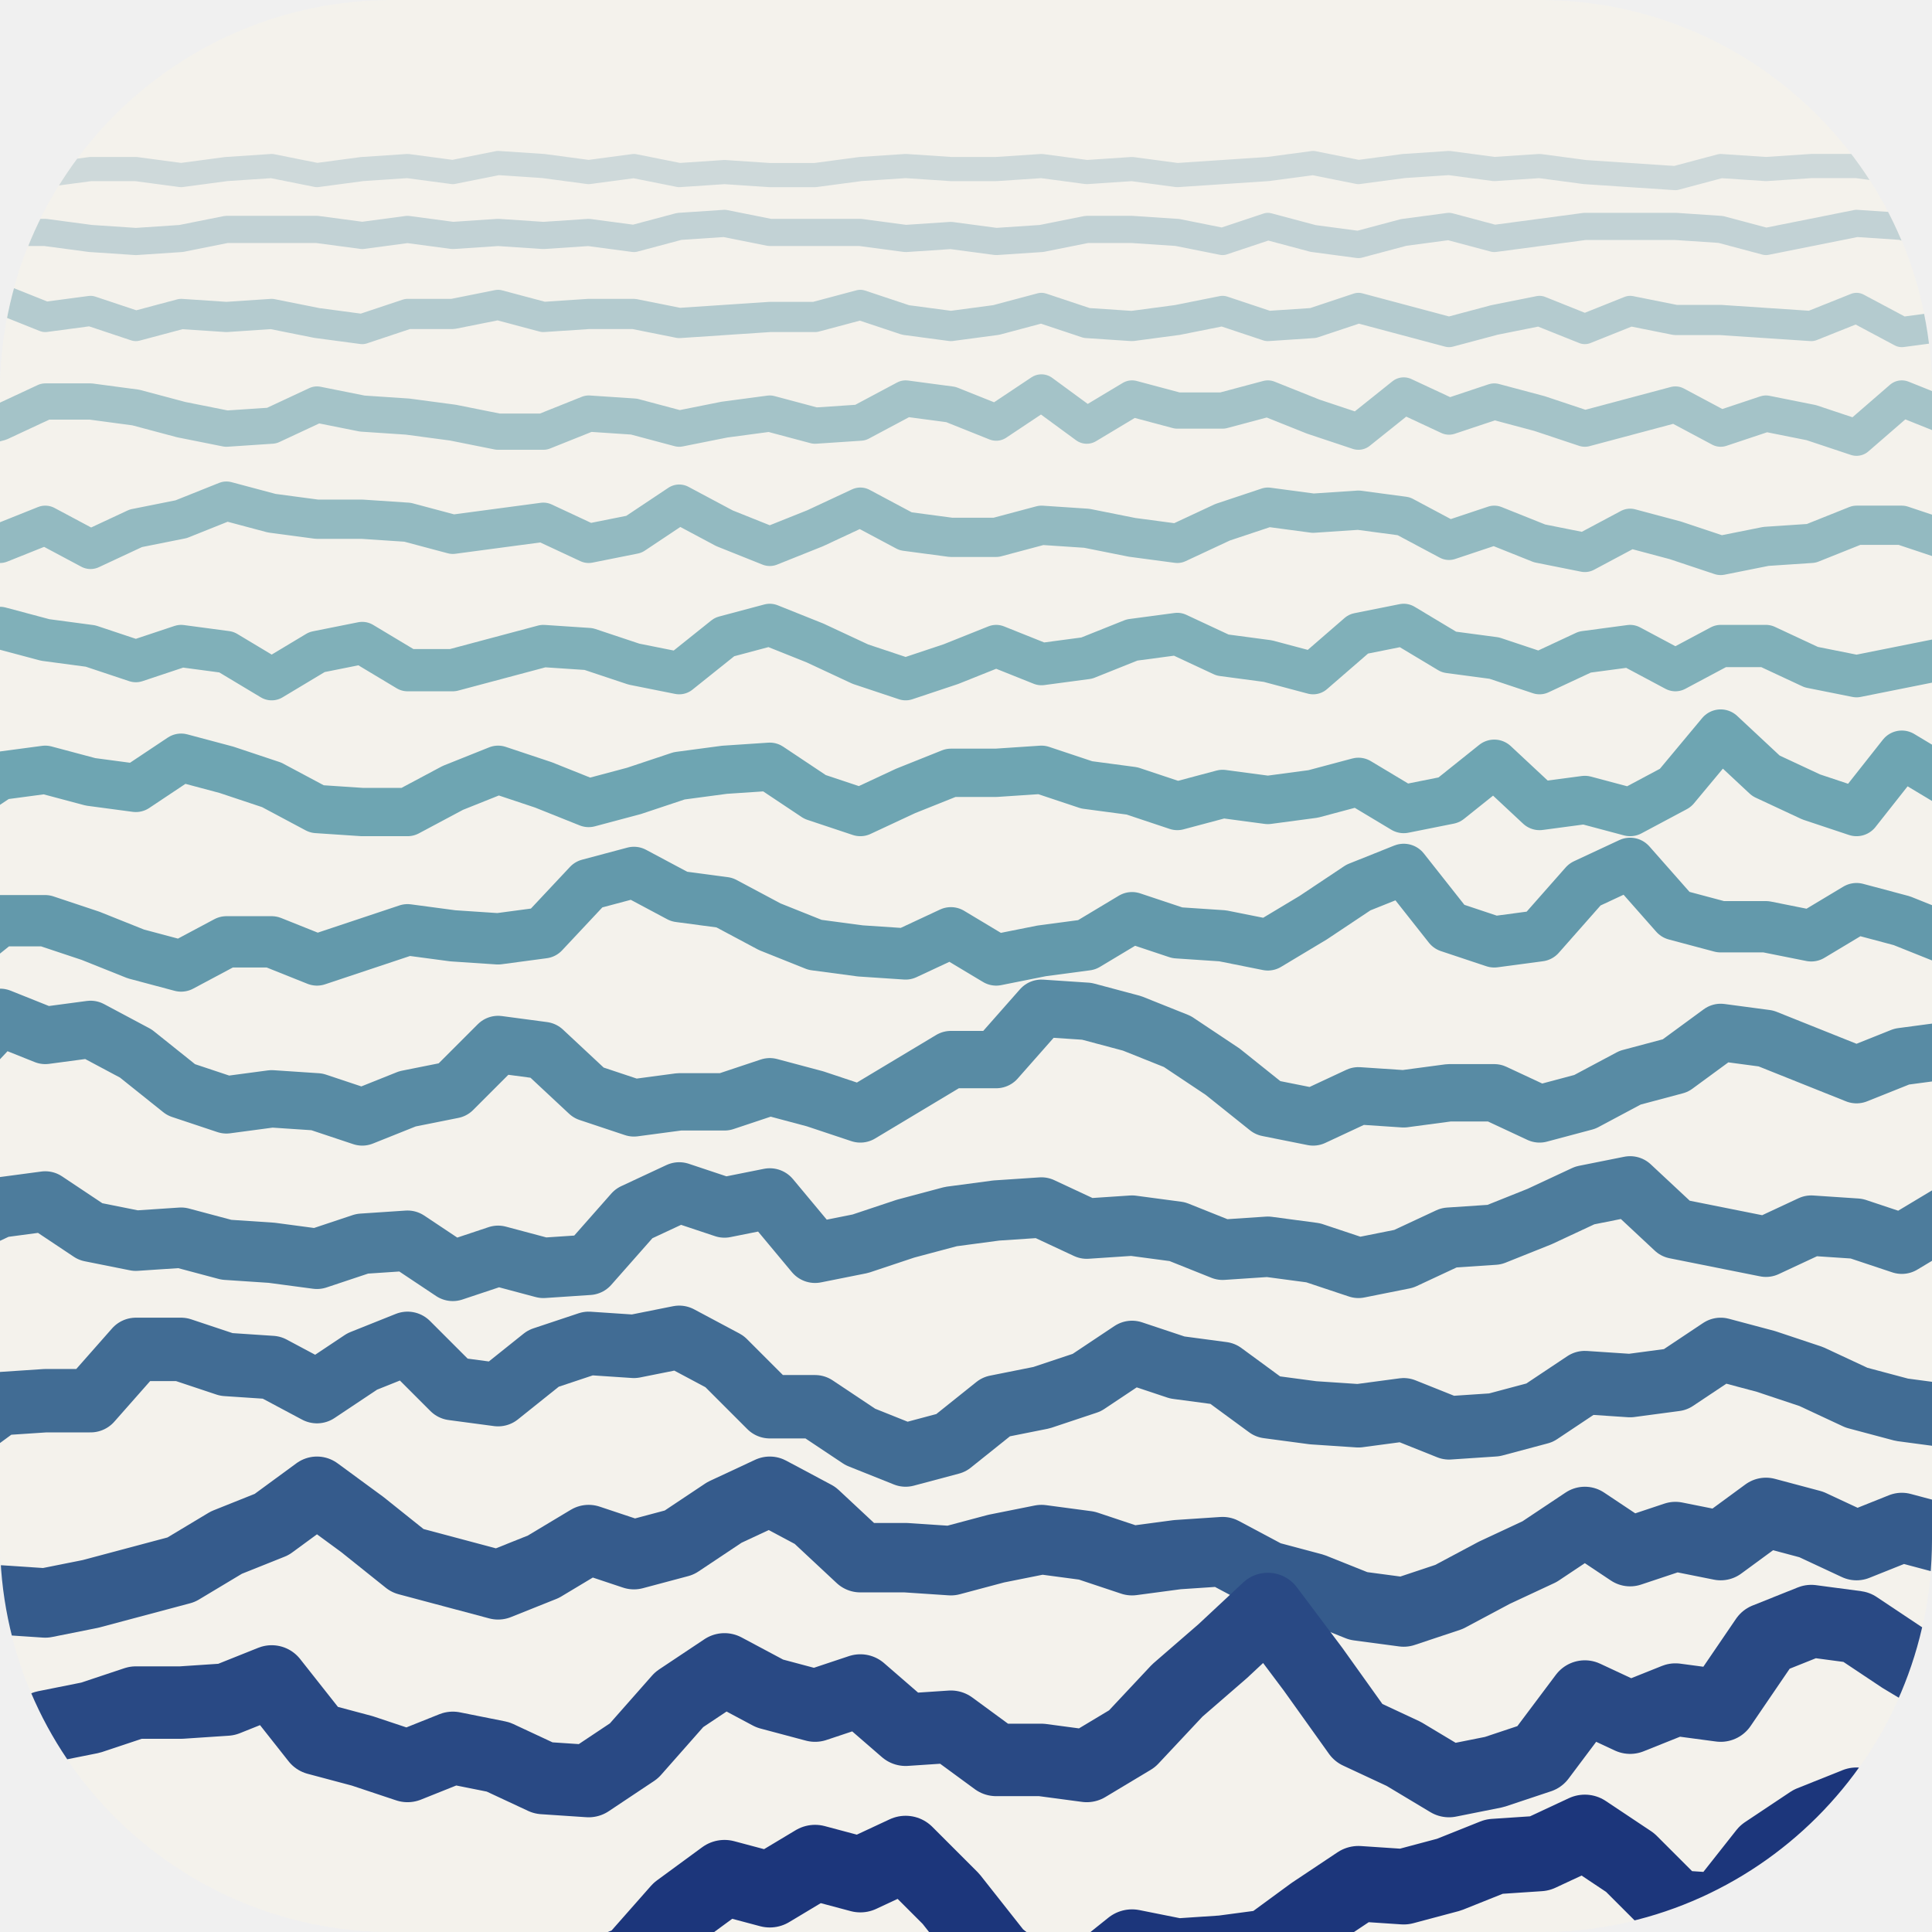
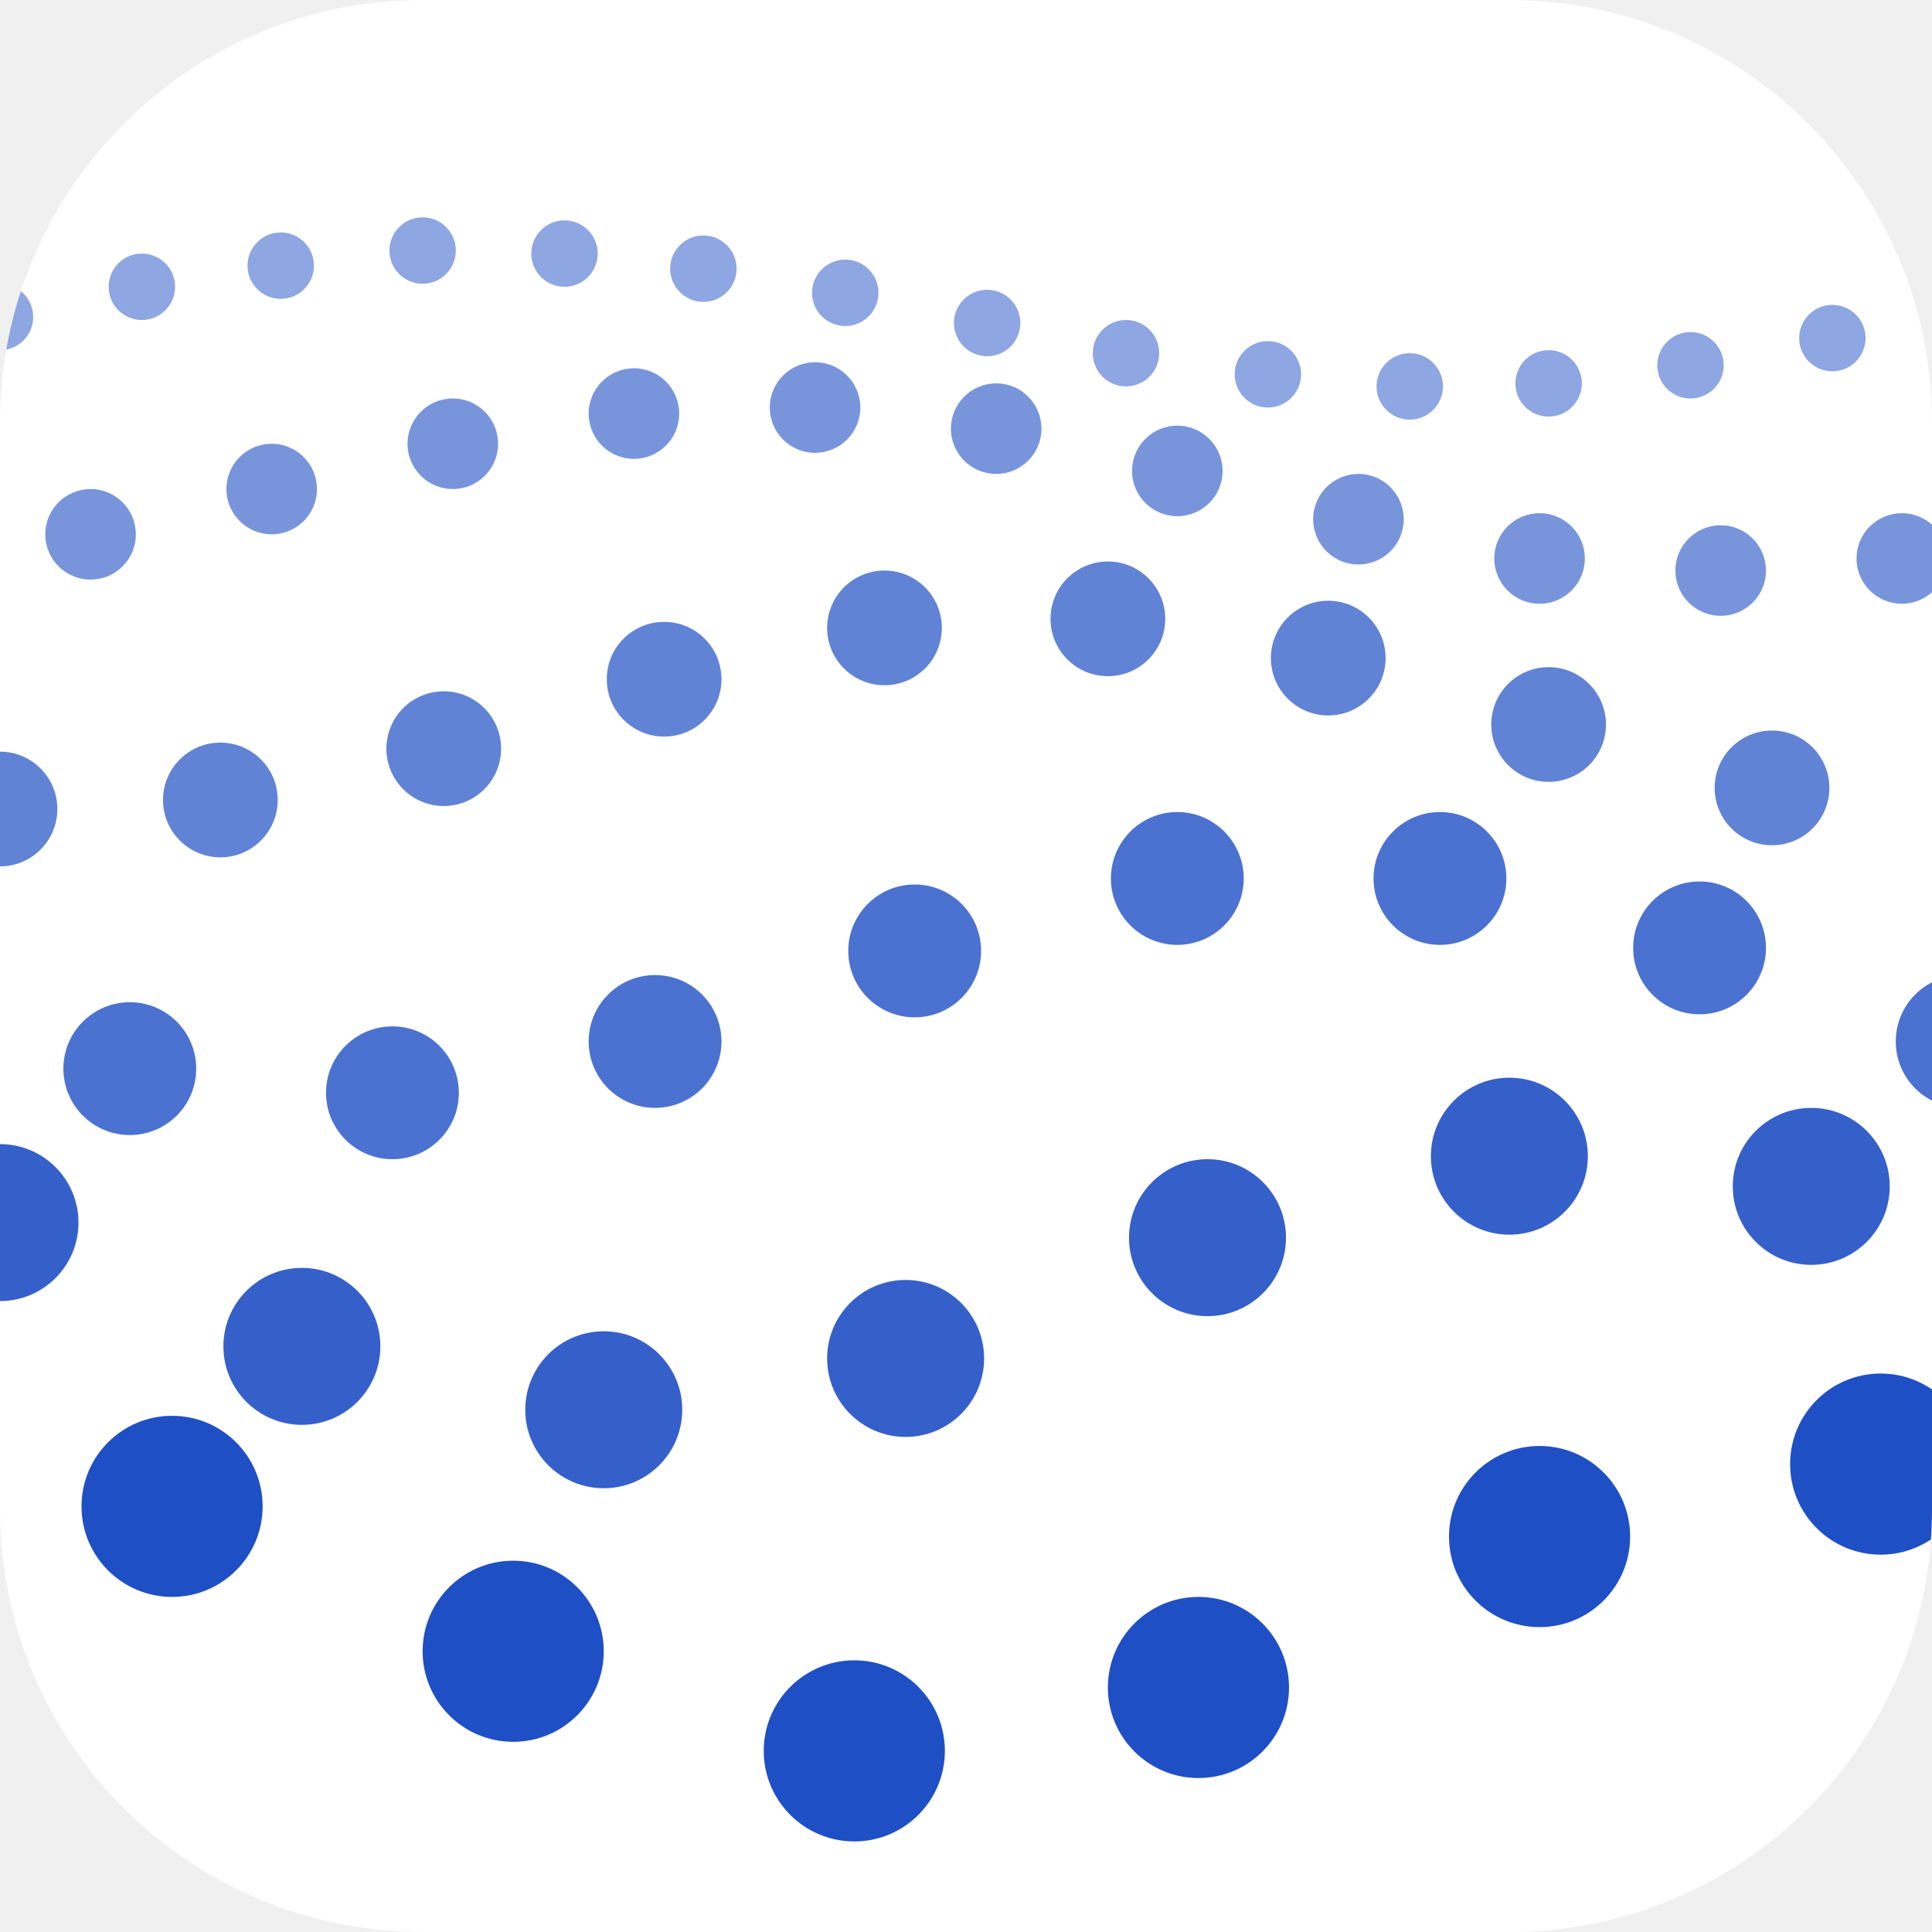
<svg xmlns="http://www.w3.org/2000/svg" viewBox="0 0 64 64">
  <clipPath id="r">
-     <rect width="64" height="64" rx="13" />
+     <rect width="64" height="64" rx="14" />
  </clipPath>
-   <rect width="64" height="64" rx="13" fill="#f4f2ec" />
-   <g clip-path="url(#r)" fill="none" stroke-linecap="round" stroke-linejoin="round">
-     <path d="M-3 5.6L-1.5 5.7L0 5.8L1.5 5.8L3 5.6L4.5 5.6L6 5.8L7.5 5.6L9 5.5L10.5 5.8L12 5.6L13.5 5.5L15 5.7L16.5 5.4L18 5.5L19.5 5.7L21 5.5L22.5 5.8L24 5.7L25.5 5.8L27 5.8L28.5 5.6L30 5.5L31.5 5.6L33 5.6L34.5 5.5L36 5.7L37.5 5.6L39 5.8L40.5 5.7L42 5.6L43.5 5.4L45 5.7L46.5 5.5L48 5.4L49.5 5.6L51 5.5L52.5 5.7L54 5.8L55.5 5.9L57 5.5L58.5 5.6L60 5.5L61.5 5.5L63 5.7L64.5 5.7L66 5.8L67 9L-3 9Z" fill="#f4f2ec" />
-     <path d="M-3 5.6L-1.5 5.7L0 5.8L1.5 5.8L3 5.6L4.5 5.6L6 5.8L7.5 5.6L9 5.5L10.5 5.8L12 5.6L13.5 5.5L15 5.7L16.5 5.4L18 5.5L19.5 5.7L21 5.5L22.5 5.8L24 5.7L25.5 5.8L27 5.8L28.5 5.6L30 5.5L31.5 5.6L33 5.6L34.5 5.5L36 5.7L37.5 5.6L39 5.8L40.5 5.7L42 5.6L43.5 5.4L45 5.7L46.5 5.5L48 5.4L49.5 5.6L51 5.5L52.5 5.7L54 5.8L55.5 5.9L57 5.5L58.5 5.6L60 5.5L61.5 5.5L63 5.7L64.5 5.7L66 5.8" stroke="#ced9da" stroke-width="0.8" />
-     <path d="M-3 7.5L-1.5 7.3L0 7.7L1.5 7.7L3 7.9L4.5 8L6 7.9L7.5 7.6L9 7.6L10.5 7.6L12 7.8L13.5 7.6L15 7.8L16.5 7.7L18 7.8L19.5 7.7L21 7.9L22.5 7.5L24 7.4L25.5 7.7L27 7.7L28.5 7.7L30 7.9L31.5 7.8L33 8L34.5 7.9L36 7.6L37.5 7.6L39 7.7L40.5 8L42 7.5L43.5 7.9L45 8.1L46.5 7.7L48 7.5L49.5 7.9L51 7.7L52.5 7.5L54 7.5L55.5 7.5L57 7.6L58.5 8L60 7.7L61.5 7.4L63 7.5L64.5 8L66 7.8L67 11.3L-3 11.3Z" fill="#f4f2ec" />
-     <path d="M-3 7.5L-1.5 7.3L0 7.7L1.5 7.7L3 7.9L4.5 8L6 7.9L7.5 7.6L9 7.6L10.5 7.6L12 7.8L13.5 7.6L15 7.8L16.5 7.7L18 7.8L19.5 7.7L21 7.9L22.5 7.5L24 7.4L25.5 7.7L27 7.7L28.5 7.7L30 7.9L31.5 7.8L33 8L34.5 7.9L36 7.6L37.5 7.6L39 7.7L40.5 8L42 7.5L43.5 7.9L45 8.1L46.5 7.7L48 7.5L49.5 7.9L51 7.7L52.5 7.5L54 7.5L55.5 7.5L57 7.6L58.5 8L60 7.7L61.5 7.4L63 7.5L64.5 8L66 7.8" stroke="#c2d2d5" stroke-width="0.9" />
-     <path d="M-3 10.7L-1.5 10.9L0 9.9L1.5 10.5L3 10.3L4.5 10.8L6 10.4L7.5 10.5L9 10.4L10.5 10.7L12 10.9L13.5 10.4L15 10.4L16.5 10.1L18 10.5L19.5 10.4L21 10.4L22.5 10.7L24 10.6L25.5 10.5L27 10.5L28.5 10.1L30 10.6L31.5 10.8L33 10.6L34.5 10.2L36 10.7L37.5 10.8L39 10.6L40.5 10.3L42 10.8L43.5 10.7L45 10.2L46.5 10.6L48 11L49.5 10.6L51 10.3L52.5 10.9L54 10.3L55.5 10.6L57 10.6L58.5 10.7L60 10.8L61.5 10.2L63 11L64.5 10.8L66 10.8L67 14.3L-3 14.3Z" fill="#f4f2ec" />
-     <path d="M-3 10.7L-1.5 10.9L0 9.9L1.5 10.5L3 10.3L4.5 10.8L6 10.4L7.5 10.5L9 10.4L10.5 10.7L12 10.9L13.5 10.4L15 10.4L16.5 10.1L18 10.5L19.5 10.4L21 10.4L22.5 10.7L24 10.6L25.5 10.5L27 10.5L28.5 10.1L30 10.6L31.5 10.8L33 10.6L34.5 10.2L36 10.7L37.5 10.8L39 10.6L40.5 10.3L42 10.8L43.5 10.7L45 10.2L46.5 10.6L48 11L49.5 10.6L51 10.3L52.5 10.9L54 10.3L55.5 10.6L57 10.6L58.5 10.7L60 10.8L61.5 10.2L63 11L64.5 10.8L66 10.8" stroke="#b4cbcf" stroke-width="1" />
-     <path d="M-3 13.9L-1.5 14.4L0 14L1.5 13.3L3 13.3L4.5 13.5L6 13.9L7.5 14.2L9 14.1L10.5 13.4L12 13.7L13.5 13.8L15 14L16.5 14.3L18 14.3L19.5 13.7L21 13.8L22.5 14.2L24 13.9L25.5 13.7L27 14.1L28.5 14L30 13.2L31.5 13.4L33 14L34.5 13L36 14.1L37.5 13.2L39 13.6L40.5 13.6L42 13.2L43.5 13.8L45 14.3L46.5 13.1L48 13.8L49.5 13.3L51 13.7L52.5 14.2L54 13.8L55.5 13.4L57 14.2L58.5 13.7L60 14L61.5 14.5L63 13.2L64.5 13.8L66 13.8L67 17.9L-3 17.9Z" fill="#f4f2ec" />
-     <path d="M-3 13.9L-1.5 14.4L0 14L1.5 13.3L3 13.3L4.5 13.5L6 13.9L7.5 14.2L9 14.1L10.5 13.4L12 13.7L13.5 13.8L15 14L16.5 14.3L18 14.3L19.5 13.7L21 13.8L22.5 14.2L24 13.9L25.5 13.7L27 14.1L28.5 14L30 13.2L31.5 13.4L33 14L34.5 13L36 14.1L37.5 13.2L39 13.6L40.5 13.6L42 13.2L43.5 13.8L45 14.3L46.5 13.1L48 13.8L49.5 13.3L51 13.7L52.5 14.2L54 13.8L55.5 13.4L57 14.2L58.5 13.7L60 14L61.5 14.5L63 13.2L64.5 13.8L66 13.8" stroke="#a4c3c8" stroke-width="1.2" />
-     <path d="M-3 18L-1.5 18L0 18L1.5 17.4L3 18.2L4.5 17.5L6 17.2L7.5 16.6L9 17L10.5 17.2L12 17.2L13.5 17.3L15 17.7L16.5 17.5L18 17.3L19.5 18L21 17.7L22.5 16.7L24 17.5L25.5 18.1L27 17.5L28.5 16.8L30 17.6L31.5 17.8L33 17.8L34.5 17.4L36 17.5L37.5 17.8L39 18L40.5 17.3L42 16.8L43.5 17L45 16.9L46.5 17.1L48 17.9L49.5 17.4L51 18L52.5 18.3L54 17.5L55.5 17.9L57 18.4L58.5 18.1L60 18L61.5 17.4L63 17.4L64.5 17.9L66 17.6L67 21.8L-3 21.8Z" fill="#f4f2ec" />
-     <path d="M-3 18L-1.5 18L0 18L1.5 17.4L3 18.2L4.5 17.5L6 17.2L7.5 16.6L9 17L10.5 17.2L12 17.2L13.5 17.3L15 17.7L16.5 17.5L18 17.3L19.5 18L21 17.7L22.5 16.7L24 17.5L25.5 18.1L27 17.5L28.5 16.8L30 17.6L31.5 17.8L33 17.8L34.5 17.4L36 17.5L37.5 17.8L39 18L40.5 17.3L42 16.8L43.5 17L45 16.9L46.5 17.1L48 17.9L49.5 17.4L51 18L52.5 18.3L54 17.5L55.5 17.9L57 18.4L58.5 18.1L60 18L61.5 17.4L63 17.4L64.5 17.9L66 17.6" stroke="#93bac1" stroke-width="1.3" />
-     <path d="M-3 20.4L-1.5 21L0 20.8L1.5 21.2L3 21.4L4.5 21.9L6 21.4L7.5 21.6L9 22.5L10.5 21.6L12 21.3L13.5 22.2L15 22.2L16.5 21.8L18 21.4L19.5 21.5L21 22L22.5 22.3L24 21.1L25.5 20.7L27 21.3L28.5 22L30 22.5L31.5 22L33 21.4L34.5 22L36 21.8L37.5 21.2L39 21L40.5 21.7L42 21.9L43.5 22.3L45 21L46.5 20.7L48 21.6L49.5 21.8L51 22.3L52.5 21.6L54 21.4L55.5 22.2L57 21.4L58.5 21.4L60 22.1L61.5 22.4L63 22.1L64.5 21.8L66 21.5L67 26.2L-3 26.2Z" fill="#f4f2ec" />
-     <path d="M-3 20.4L-1.5 21L0 20.8L1.5 21.2L3 21.4L4.5 21.9L6 21.4L7.5 21.6L9 22.5L10.5 21.6L12 21.3L13.5 22.2L15 22.2L16.5 21.8L18 21.4L19.5 21.5L21 22L22.5 22.3L24 21.1L25.5 20.7L27 21.3L28.5 22L30 22.5L31.5 22L33 21.4L34.5 22L36 21.8L37.5 21.2L39 21L40.5 21.7L42 21.9L43.5 22.3L45 21L46.5 20.7L48 21.6L49.5 21.8L51 22.3L52.5 21.6L54 21.4L55.5 22.2L57 21.4L58.5 21.4L60 22.1L61.5 22.4L63 22.1L64.5 21.8L66 21.5" stroke="#80b0b9" stroke-width="1.4" />
-     <path d="M-3 26.9L-1.5 26.7L0 25.7L1.5 25.5L3 25.9L4.5 26.1L6 25.1L7.5 25.5L9 26L10.5 26.8L12 26.9L13.5 26.9L15 26.1L16.5 25.5L18 26L19.5 26.6L21 26.2L22.5 25.7L24 25.5L25.5 25.4L27 26.4L28.5 26.9L30 26.2L31.5 25.6L33 25.6L34.5 25.5L36 26L37.5 26.2L39 26.7L40.5 26.3L42 26.5L43.5 26.3L45 25.9L46.5 26.8L48 26.5L49.5 25.3L51 26.7L52.5 26.5L54 26.9L55.5 26.1L57 24.3L58.5 25.7L60 26.4L61.5 26.9L63 25L64.5 25.9L66 26.2L67 30.9L-3 30.9Z" fill="#f4f2ec" />
-     <path d="M-3 26.9L-1.5 26.7L0 25.7L1.5 25.5L3 25.9L4.5 26.1L6 25.1L7.5 25.5L9 26L10.5 26.8L12 26.9L13.5 26.9L15 26.1L16.5 25.5L18 26L19.5 26.6L21 26.2L22.5 25.7L24 25.5L25.5 25.4L27 26.4L28.5 26.9L30 26.2L31.5 25.6L33 25.6L34.5 25.5L36 26L37.5 26.2L39 26.7L40.5 26.3L42 26.5L43.5 26.3L45 25.9L46.5 26.8L48 26.5L49.5 25.3L51 26.7L52.5 26.5L54 26.9L55.5 26.1L57 24.3L58.5 25.7L60 26.4L61.5 26.9L63 25L64.5 25.9L66 26.2" stroke="#6ea5b2" stroke-width="1.6" />
-     <path d="M-3 31.5L-1.5 31.7L0 30.5L1.5 30.5L3 31L4.5 31.6L6 32L7.5 31.2L9 31.2L10.5 31.8L12 31.3L13.5 30.8L15 31L16.5 31.1L18 30.9L19.5 29.3L21 28.9L22.5 29.7L24 29.9L25.5 30.7L27 31.3L28.5 31.5L30 31.6L31.5 30.9L33 31.8L34.5 31.5L36 31.3L37.5 30.4L39 30.9L40.5 31L42 31.3L43.5 30.4L45 29.4L46.5 28.8L48 30.7L49.5 31.2L51 31L52.5 29.3L54 28.6L55.5 30.3L57 30.7L58.5 30.7L60 31L61.5 30.1L63 30.5L64.5 31.1L66 30L67 35.9L-3 35.9Z" fill="#f4f2ec" />
-     <path d="M-3 31.5L-1.5 31.7L0 30.5L1.5 30.5L3 31L4.5 31.6L6 32L7.5 31.2L9 31.2L10.5 31.8L12 31.3L13.5 30.8L15 31L16.5 31.1L18 30.9L19.5 29.3L21 28.9L22.5 29.7L24 29.9L25.5 30.7L27 31.3L28.5 31.5L30 31.6L31.5 30.9L33 31.8L34.5 31.5L36 31.3L37.5 30.4L39 30.9L40.5 31L42 31.3L43.5 30.4L45 29.4L46.5 28.8L48 30.7L49.5 31.2L51 31L52.5 29.3L54 28.6L55.5 30.3L57 30.7L58.5 30.7L60 31L61.5 30.1L63 30.5L64.5 31.1L66 30" stroke="#6399ab" stroke-width="1.7" />
-     <path d="M-3 35.4L-1.5 35.3L0 33.7L1.5 34.3L3 34.1L4.5 34.9L6 36.1L7.5 36.6L9 36.4L10.5 36.5L12 37L13.5 36.4L15 36.1L16.5 34.6L18 34.8L19.5 36.2L21 36.7L22.5 36.5L24 36.5L25.5 36L27 36.4L28.5 36.9L30 36L31.5 35.1L33 35.1L34.5 33.4L36 33.5L37.5 33.9L39 34.5L40.5 35.5L42 36.7L43.5 37L45 36.3L46.5 36.4L48 36.2L49.5 36.2L51 36.9L52.5 36.5L54 35.7L55.5 35.3L57 34.2L58.5 34.4L60 35L61.5 35.6L63 35L64.5 34.8L66 36.2L67 41.2L-3 41.2Z" fill="#f4f2ec" />
-     <path d="M-3 35.4L-1.5 35.3L0 33.7L1.5 34.3L3 34.1L4.5 34.9L6 36.1L7.5 36.6L9 36.4L10.5 36.5L12 37L13.5 36.4L15 36.1L16.5 34.6L18 34.8L19.5 36.2L21 36.7L22.5 36.5L24 36.5L25.5 36L27 36.4L28.5 36.9L30 36L31.5 35.1L33 35.1L34.5 33.4L36 33.5L37.5 33.9L39 34.5L40.5 35.5L42 36.7L43.5 37L45 36.3L46.5 36.4L48 36.2L49.5 36.2L51 36.9L52.5 36.5L54 35.7L55.5 35.3L57 34.2L58.5 34.4L60 35L61.5 35.6L63 35L64.5 34.8L66 36.2" stroke="#588ba4" stroke-width="1.9" />
-     <path d="M-3 40.3L-1.5 40.7L0 40L1.5 39.8L3 40.8L4.5 41.1L6 41L7.5 41.4L9 41.5L10.5 41.7L12 41.2L13.5 41.1L15 42.1L16.5 41.6L18 42L19.5 41.9L21 40.2L22.5 39.5L24 40L25.5 39.7L27 41.5L28.5 41.2L30 40.7L31.5 40.3L33 40.1L34.5 40L36 40.7L37.5 40.6L39 40.8L40.5 41.4L42 41.3L43.5 41.5L45 42L46.5 41.7L48 41L49.5 40.9L51 40.3L52.5 39.6L54 39.3L55.5 40.7L57 41L58.5 41.3L60 40.6L61.5 40.7L63 41.2L64.5 40.3L66 40L67 46.7L-3 46.7Z" fill="#f4f2ec" />
-     <path d="M-3 40.3L-1.5 40.7L0 40L1.5 39.8L3 40.8L4.5 41.1L6 41L7.5 41.4L9 41.5L10.5 41.7L12 41.2L13.5 41.1L15 42.1L16.5 41.6L18 42L19.5 41.9L21 40.2L22.5 39.5L24 40L25.5 39.7L27 41.5L28.5 41.2L30 40.7L31.5 40.3L33 40.1L34.5 40L36 40.7L37.5 40.6L39 40.8L40.5 41.4L42 41.3L43.5 41.5L45 42L46.5 41.7L48 41L49.5 40.9L51 40.3L52.5 39.6L54 39.3L55.5 40.7L57 41L58.5 41.3L60 40.6L61.5 40.7L63 41.2L64.5 40.3L66 40" stroke="#4d7c9c" stroke-width="2" />
-     <path d="M-3 48L-1.5 47.6L0 46.5L1.5 46.4L3 46.4L4.5 44.7L6 44.7L7.5 45.2L9 45.3L10.5 46.1L12 45.1L13.5 44.5L15 46L16.5 46.2L18 45L19.5 44.5L21 44.6L22.5 44.3L24 45.1L25.5 46.6L27 46.6L28.5 47.6L30 48.2L31.5 47.8L33 46.6L34.5 46.3L36 45.8L37.5 44.8L39 45.3L40.5 45.5L42 46.6L43.5 46.8L45 46.9L46.5 46.7L48 47.3L49.5 47.2L51 46.8L52.5 45.8L54 45.9L55.5 45.7L57 44.7L58.5 45.1L60 45.6L61.5 46.3L63 46.7L64.5 46.9L66 46.8L67 52.4L-3 52.4Z" fill="#f4f2ec" />
-     <path d="M-3 48L-1.5 47.6L0 46.5L1.5 46.4L3 46.4L4.5 44.7L6 44.7L7.5 45.2L9 45.3L10.5 46.1L12 45.1L13.5 44.5L15 46L16.5 46.2L18 45L19.5 44.5L21 44.6L22.5 44.3L24 45.1L25.5 46.6L27 46.6L28.5 47.6L30 48.2L31.5 47.8L33 46.6L34.5 46.3L36 45.8L37.5 44.8L39 45.3L40.5 45.5L42 46.6L43.5 46.8L45 46.9L46.5 46.7L48 47.3L49.5 47.2L51 46.8L52.5 45.8L54 45.9L55.5 45.7L57 44.7L58.5 45.1L60 45.6L61.5 46.3L63 46.7L64.5 46.9L66 46.8" stroke="#416c94" stroke-width="2.1" />
-     <path d="M-3 52.9L-1.5 53.2L0 53L1.5 53.1L3 52.8L4.5 52.4L6 52L7.5 51.1L9 50.5L10.5 49.4L12 50.5L13.5 51.7L15 52.1L16.5 52.5L18 51.9L19.5 51L21 51.5L22.5 51.1L24 50.1L25.5 49.4L27 50.2L28.5 51.6L30 51.6L31.5 51.7L33 51.3L34.5 51L36 51.2L37.5 51.7L39 51.5L40.5 51.4L42 52.2L43.5 52.6L45 53.2L46.5 53.4L48 52.9L49.5 52.1L51 51.4L52.5 50.4L54 51.4L55.5 50.9L57 51.2L58.5 50.1L60 50.5L61.5 51.2L63 50.6L64.5 51L66 51.9L67 58.4L-3 58.4Z" fill="#f4f2ec" />
-     <path d="M-3 52.9L-1.5 53.2L0 53L1.5 53.1L3 52.8L4.5 52.4L6 52L7.5 51.1L9 50.5L10.5 49.4L12 50.5L13.5 51.7L15 52.1L16.5 52.5L18 51.9L19.5 51L21 51.5L22.5 51.1L24 50.1L25.5 49.4L27 50.2L28.5 51.6L30 51.6L31.5 51.7L33 51.3L34.5 51L36 51.2L37.5 51.7L39 51.5L40.5 51.4L42 52.2L43.5 52.6L45 53.2L46.5 53.4L48 52.9L49.5 52.1L51 51.4L52.5 50.4L54 51.4L55.5 50.9L57 51.2L58.5 50.1L60 50.5L61.5 51.2L63 50.6L64.5 51L66 51.9" stroke="#355b8c" stroke-width="2.3" />
-     <path d="M-3 57.8L-1.5 58L0 58.2L1.5 57.2L3 56.9L4.5 56.4L6 56.4L7.5 56.3L9 55.7L10.5 57.6L12 58L13.5 58.5L15 57.9L16.5 58.2L18 58.9L19.5 59L21 58L22.5 56.3L24 55.3L25.5 56.1L27 56.5L28.5 56L30 57.3L31.5 57.2L33 58.3L34.5 58.3L36 58.5L37.5 57.6L39 56L40.5 54.7L42 53.3L43.5 55.3L45 57.4L46.5 58.1L48 59L49.5 58.7L51 58.2L52.5 56.2L54 56.9L55.5 56.3L57 56.5L58.5 54.3L60 53.7L61.5 53.9L63 54.9L64.5 55.8L66 57.3L67 64.6L-3 64.6Z" fill="#f4f2ec" />
-     <path d="M-3 57.8L-1.5 58L0 58.2L1.5 57.2L3 56.9L4.5 56.4L6 56.4L7.5 56.3L9 55.7L10.5 57.6L12 58L13.5 58.5L15 57.9L16.5 58.2L18 58.9L19.5 59L21 58L22.5 56.3L24 55.3L25.5 56.1L27 56.5L28.5 56L30 57.3L31.5 57.2L33 58.3L34.5 58.3L36 58.5L37.5 57.6L39 56L40.5 54.7L42 53.3L43.5 55.3L45 57.4L46.5 58.1L48 59L49.5 58.7L51 58.2L52.5 56.2L54 56.9L55.5 56.3L57 56.5L58.5 54.3L60 53.7L61.5 53.9L63 54.9L64.5 55.8L66 57.3" stroke="#294984" stroke-width="2.4" />
-     <path d="M-3 63.7L-1.5 62.7L0 63.4L1.5 63.9L3 65.2L4.5 65.9L6 65.8L7.5 66.2L9 65.5L10.5 65.7L12 65.9L13.5 65.4L15 65.7L16.5 65.3L18 65.8L19.5 65.6L21 65L22.5 63.3L24 62.2L25.5 62.6L27 61.7L28.5 62.1L30 61.4L31.5 62.9L33 64.8L34.5 66L36 65.7L37.5 64.5L39 64.8L40.5 64.7L42 64.5L43.5 63.4L45 62.4L46.5 62.5L48 62.1L49.5 61.5L51 61.4L52.5 60.7L54 61.7L55.5 63.2L57 63.3L58.5 61.4L60 60.4L61.5 59.8L63 60.4L64.5 62L66 61.9L67 71L-3 71Z" fill="#f4f2ec" />
-     <path d="M-3 63.7L-1.5 62.7L0 63.4L1.5 63.9L3 65.2L4.5 65.9L6 65.8L7.5 66.2L9 65.5L10.5 65.7L12 65.9L13.5 65.4L15 65.7L16.5 65.3L18 65.8L19.5 65.6L21 65L22.5 63.3L24 62.2L25.5 62.6L27 61.7L28.5 62.1L30 61.4L31.5 62.9L33 64.8L34.5 66L36 65.7L37.5 64.5L39 64.8L40.5 64.7L42 64.5L43.5 63.4L45 62.4L46.5 62.5L48 62.1L49.5 61.5L51 61.4L52.5 60.7L54 61.7L55.5 63.2L57 63.3L58.5 61.4L60 60.4L61.5 59.8L63 60.4L64.5 62L66 61.9" stroke="#1c367b" stroke-width="2.5" />
+   <rect width="64" height="64" rx="14" fill="#fff" />
+   <g clip-path="url(#r)" fill="#1f4fc4">
+     <circle cx="-4.7" cy="11.5" r="1.1" fill-opacity="0.5" />
+     <circle cx="0" cy="10.5" r="1.1" fill-opacity="0.5" />
+     <circle cx="4.7" cy="9.5" r="1.1" fill-opacity="0.5" />
+     <circle cx="9.3" cy="8.8" r="1.1" fill-opacity="0.5" />
+     <circle cx="14" cy="8.3" r="1.1" fill-opacity="0.5" />
+     <circle cx="18.7" cy="8.4" r="1.1" fill-opacity="0.5" />
+     <circle cx="23.3" cy="8.9" r="1.1" fill-opacity="0.5" />
+     <circle cx="28" cy="9.7" r="1.1" fill-opacity="0.5" />
+     <circle cx="32.7" cy="10.7" r="1.1" fill-opacity="0.5" />
+     <circle cx="37.3" cy="11.7" r="1.1" fill-opacity="0.5" />
+     <circle cx="42" cy="12.4" r="1.1" fill-opacity="0.5" />
+     <circle cx="46.7" cy="12.8" r="1.1" fill-opacity="0.5" />
+     <circle cx="51.3" cy="12.7" r="1.1" fill-opacity="0.5" />
+     <circle cx="56" cy="12.1" r="1.1" fill-opacity="0.5" />
+     <circle cx="60.7" cy="11.2" r="1.1" fill-opacity="0.5" />
+     <circle cx="65.3" cy="10.2" r="1.1" fill-opacity="0.5" />
+     <circle cx="-3" cy="18.7" r="1.5" fill-opacity="0.6" />
+     <circle cx="3" cy="17.7" r="1.5" fill-opacity="0.6" />
+     <circle cx="9" cy="16.2" r="1.5" fill-opacity="0.6" />
+     <circle cx="15" cy="14.7" r="1.5" fill-opacity="0.6" />
+     <circle cx="21" cy="13.7" r="1.5" fill-opacity="0.6" />
+     <circle cx="27" cy="13.5" r="1.5" fill-opacity="0.6" />
+     <circle cx="33" cy="14.2" r="1.5" fill-opacity="0.6" />
+     <circle cx="39" cy="15.6" r="1.5" fill-opacity="0.6" />
+     <circle cx="45" cy="17.2" r="1.5" fill-opacity="0.6" />
+     <circle cx="51" cy="18.5" r="1.5" fill-opacity="0.6" />
+     <circle cx="57" cy="18.9" r="1.5" fill-opacity="0.6" />
+     <circle cx="63" cy="18.5" r="1.5" fill-opacity="0.6" />
+     <circle cx="69" cy="17.2" r="1.5" fill-opacity="0.6" />
+     <circle cx="-7.3" cy="25.6" r="1.9" fill-opacity="0.7" />
+     <circle cx="0" cy="26.8" r="1.9" fill-opacity="0.7" />
+     <circle cx="7.3" cy="26.5" r="1.9" fill-opacity="0.7" />
+     <circle cx="14.7" cy="24.8" r="1.9" fill-opacity="0.7" />
+     <circle cx="22" cy="22.5" r="1.9" fill-opacity="0.7" />
+     <circle cx="29.3" cy="20.8" r="1.9" fill-opacity="0.7" />
+     <circle cx="36.7" cy="20.5" r="1.9" fill-opacity="0.7" />
+     <circle cx="44" cy="21.8" r="1.9" fill-opacity="0.7" />
+     <circle cx="51.3" cy="24" r="1.9" fill-opacity="0.7" />
+     <circle cx="58.7" cy="26.1" r="1.9" fill-opacity="0.7" />
+     <circle cx="66" cy="26.9" r="1.9" fill-opacity="0.7" />
+     <circle cx="-4.3" cy="32.6" r="2.2" fill-opacity="0.8" />
+     <circle cx="4.3" cy="35.4" r="2.2" fill-opacity="0.8" />
+     <circle cx="13" cy="36.2" r="2.2" fill-opacity="0.8" />
+     <circle cx="21.7" cy="34.5" r="2.2" fill-opacity="0.8" />
+     <circle cx="30.3" cy="31.5" r="2.2" fill-opacity="0.8" />
+     <circle cx="39" cy="29.1" r="2.2" fill-opacity="0.8" />
+     <circle cx="47.7" cy="29.1" r="2.2" fill-opacity="0.8" />
+     <circle cx="56.3" cy="31.4" r="2.2" fill-opacity="0.8" />
+     <circle cx="65" cy="34.5" r="2.2" fill-opacity="0.8" />
+     <circle cx="-10" cy="38.2" r="2.6" fill-opacity="0.9" />
+     <circle cx="0" cy="40.5" r="2.6" fill-opacity="0.9" />
+     <circle cx="10" cy="44.6" r="2.6" fill-opacity="0.9" />
+     <circle cx="20" cy="46.7" r="2.6" fill-opacity="0.9" />
+     <circle cx="30" cy="45" r="2.6" fill-opacity="0.9" />
+     <circle cx="40" cy="41" r="2.6" fill-opacity="0.9" />
+     <circle cx="50" cy="38.3" r="2.6" fill-opacity="0.9" />
+     <circle cx="60" cy="39.3" r="2.6" fill-opacity="0.9" />
+     <circle cx="70" cy="43.1" r="2.6" fill-opacity="0.9" />
+     <circle cx="-5.7" cy="48.8" r="3" fill-opacity="1" />
+     <circle cx="5.7" cy="49.9" r="3" fill-opacity="1" />
+     <circle cx="17" cy="54.7" r="3" fill-opacity="1" />
+     <circle cx="28.3" cy="58" r="3" fill-opacity="1" />
+     <circle cx="39.7" cy="55.9" r="3" fill-opacity="1" />
+     <circle cx="51" cy="50.9" r="3" fill-opacity="1" />
+     <circle cx="62.3" cy="48.5" r="3" fill-opacity="1" />
+     <circle cx="73.7" cy="51.5" r="3" fill-opacity="1" />
  </g>
</svg>
